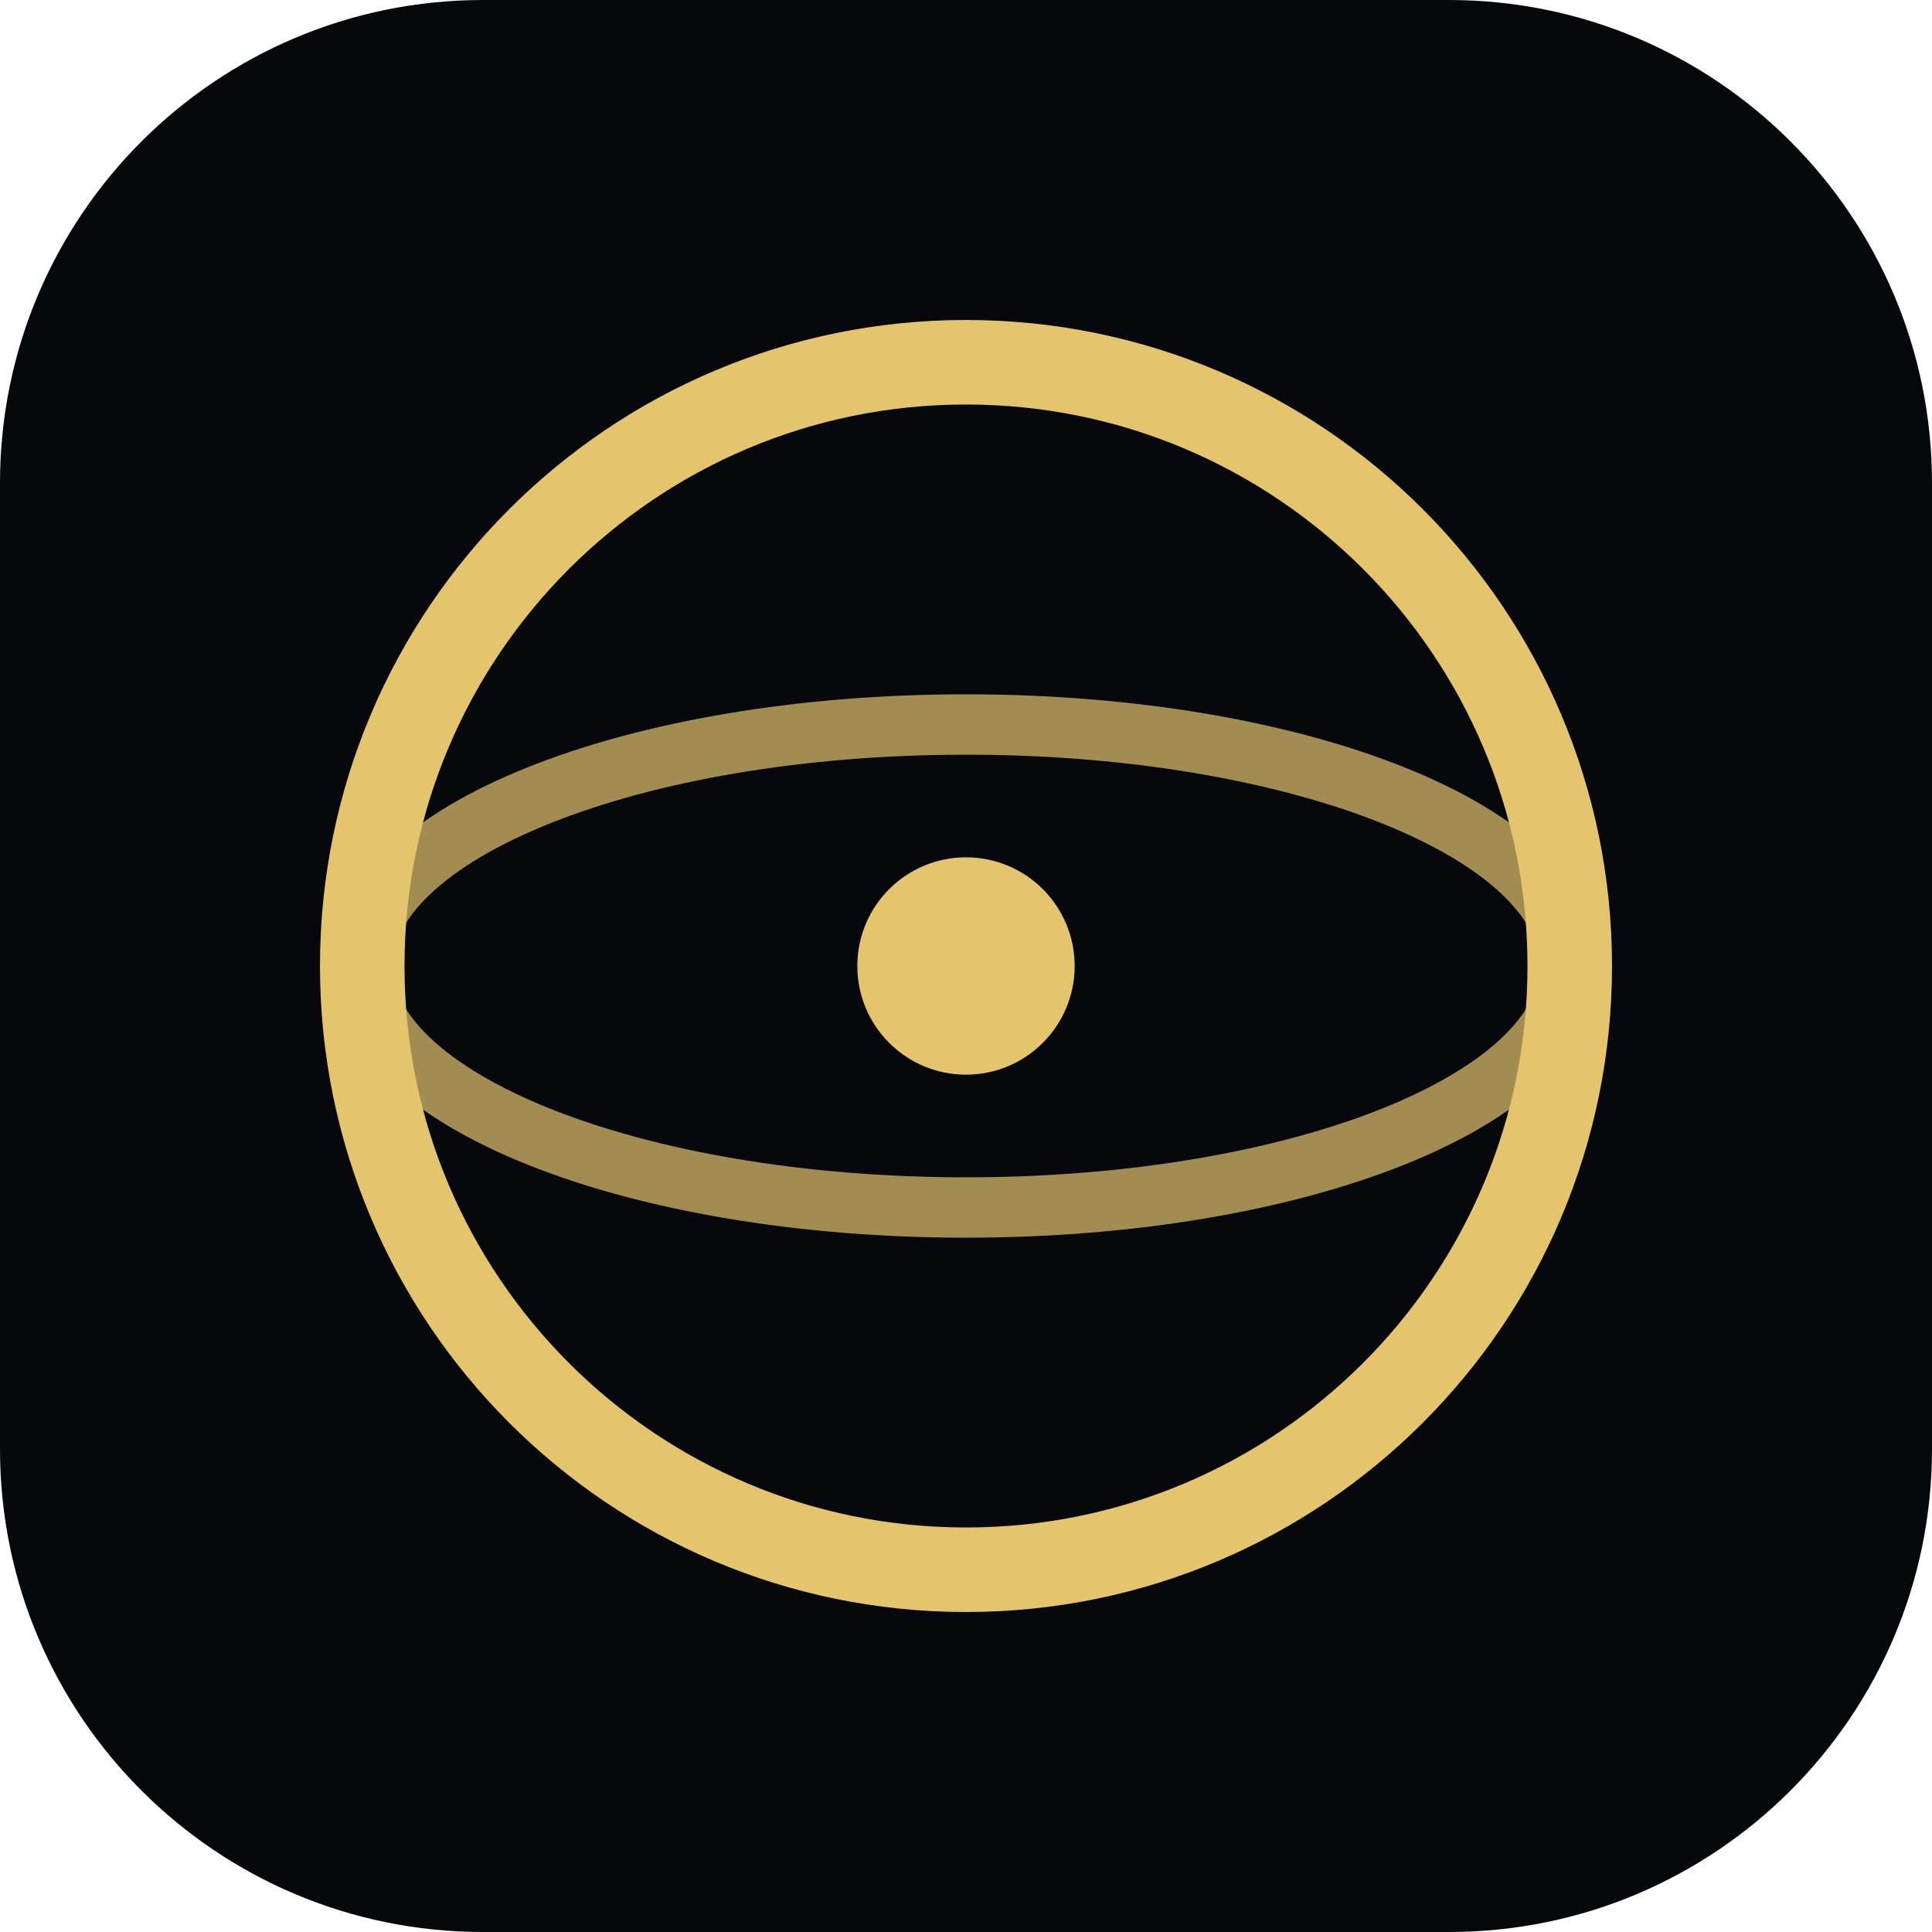
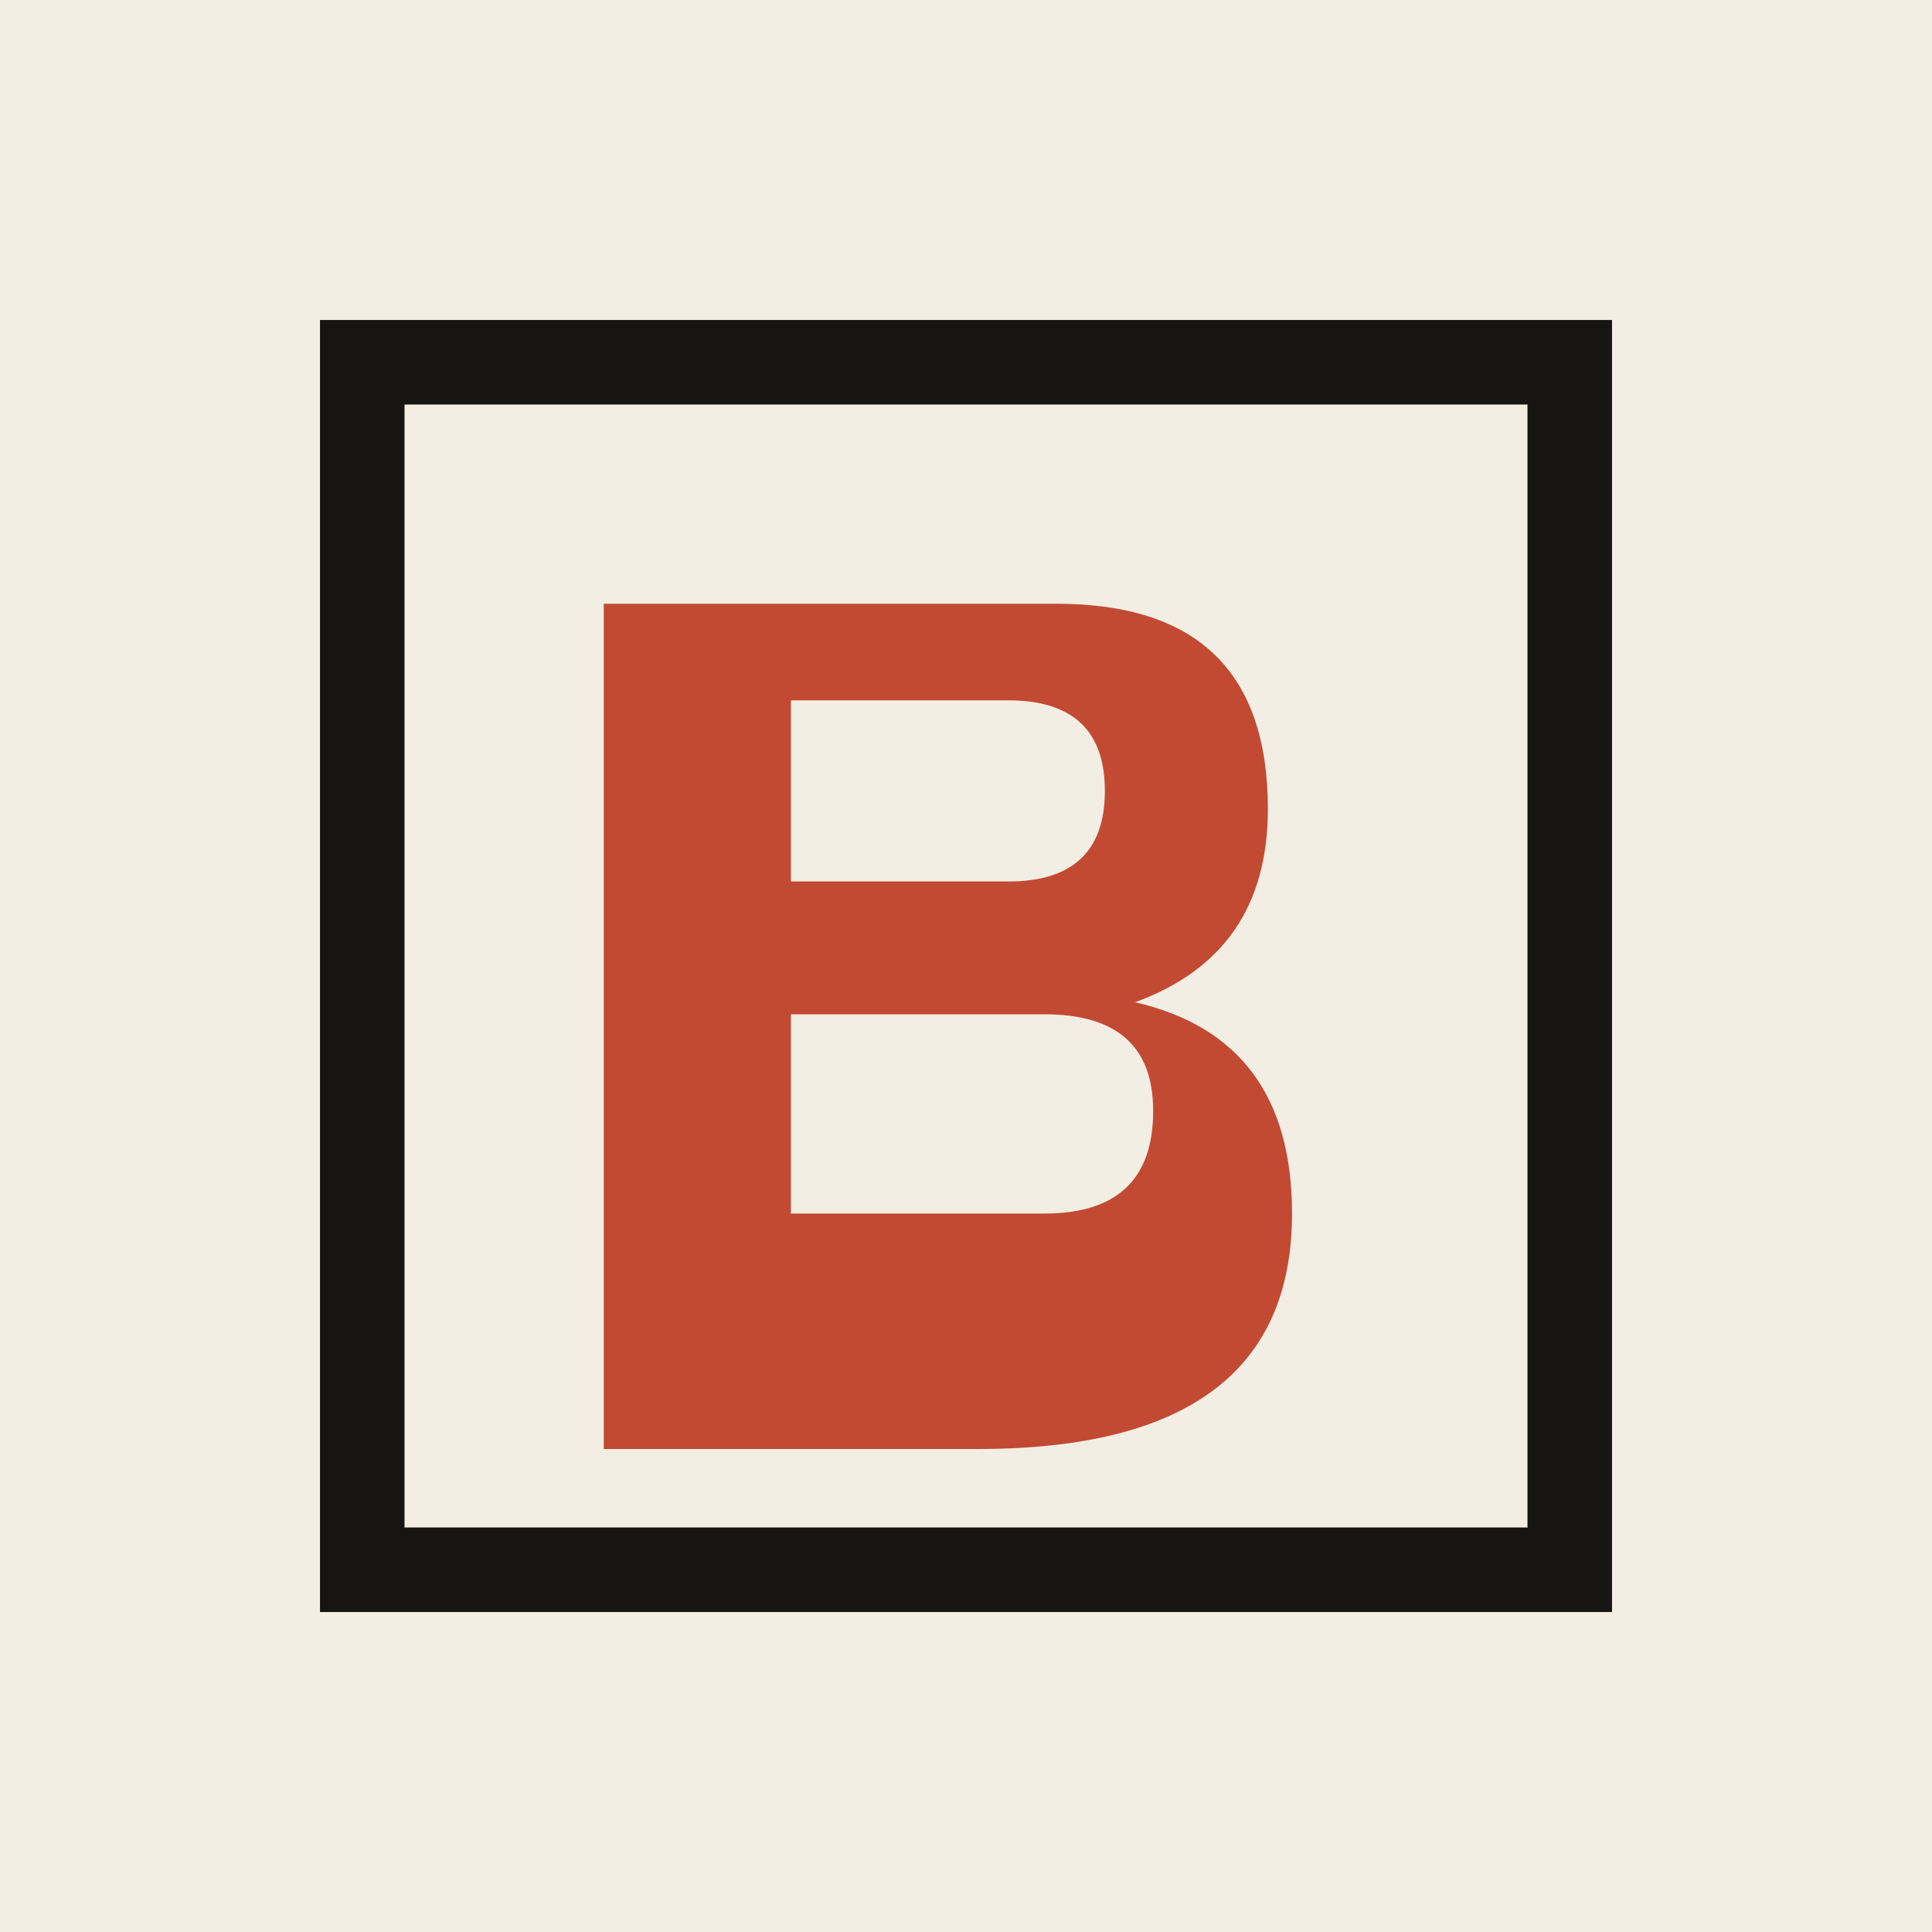
<svg xmlns="http://www.w3.org/2000/svg" viewBox="0 0 32 32">
-   <rect width="32" height="32" rx="8" fill="#07080c" />
-   <circle cx="16" cy="16" r="10" fill="none" stroke="#e4c56d" stroke-width="1.4" />
-   <ellipse cx="16" cy="16" rx="10" ry="4" fill="none" stroke="#e4c56d" stroke-width="1" opacity="0.7" />
-   <circle cx="16" cy="16" r="1.8" fill="#e4c56d" />
+   <rect width="32" height="32" fill="#f3eee4" />
+   <rect x="6" y="6" width="20" height="20" fill="none" stroke="#171512" stroke-width="1.4" />
+   <path d="M10 22 V10 h7.5 q3.5 0 3.5 3.4 0 2.4-2.2 3.2 2.6.6 2.6 3.5 0 3.9-5.2 3.9 H10z M13.1 14.6 h3.6 q1.6 0 1.6-1.5 0-1.5-1.6-1.5 h-3.6z M13.1 20.1 h4.2 q1.8 0 1.8-1.7 0-1.6-1.8-1.6 h-4.2z" fill="#c24a32" />
</svg>
